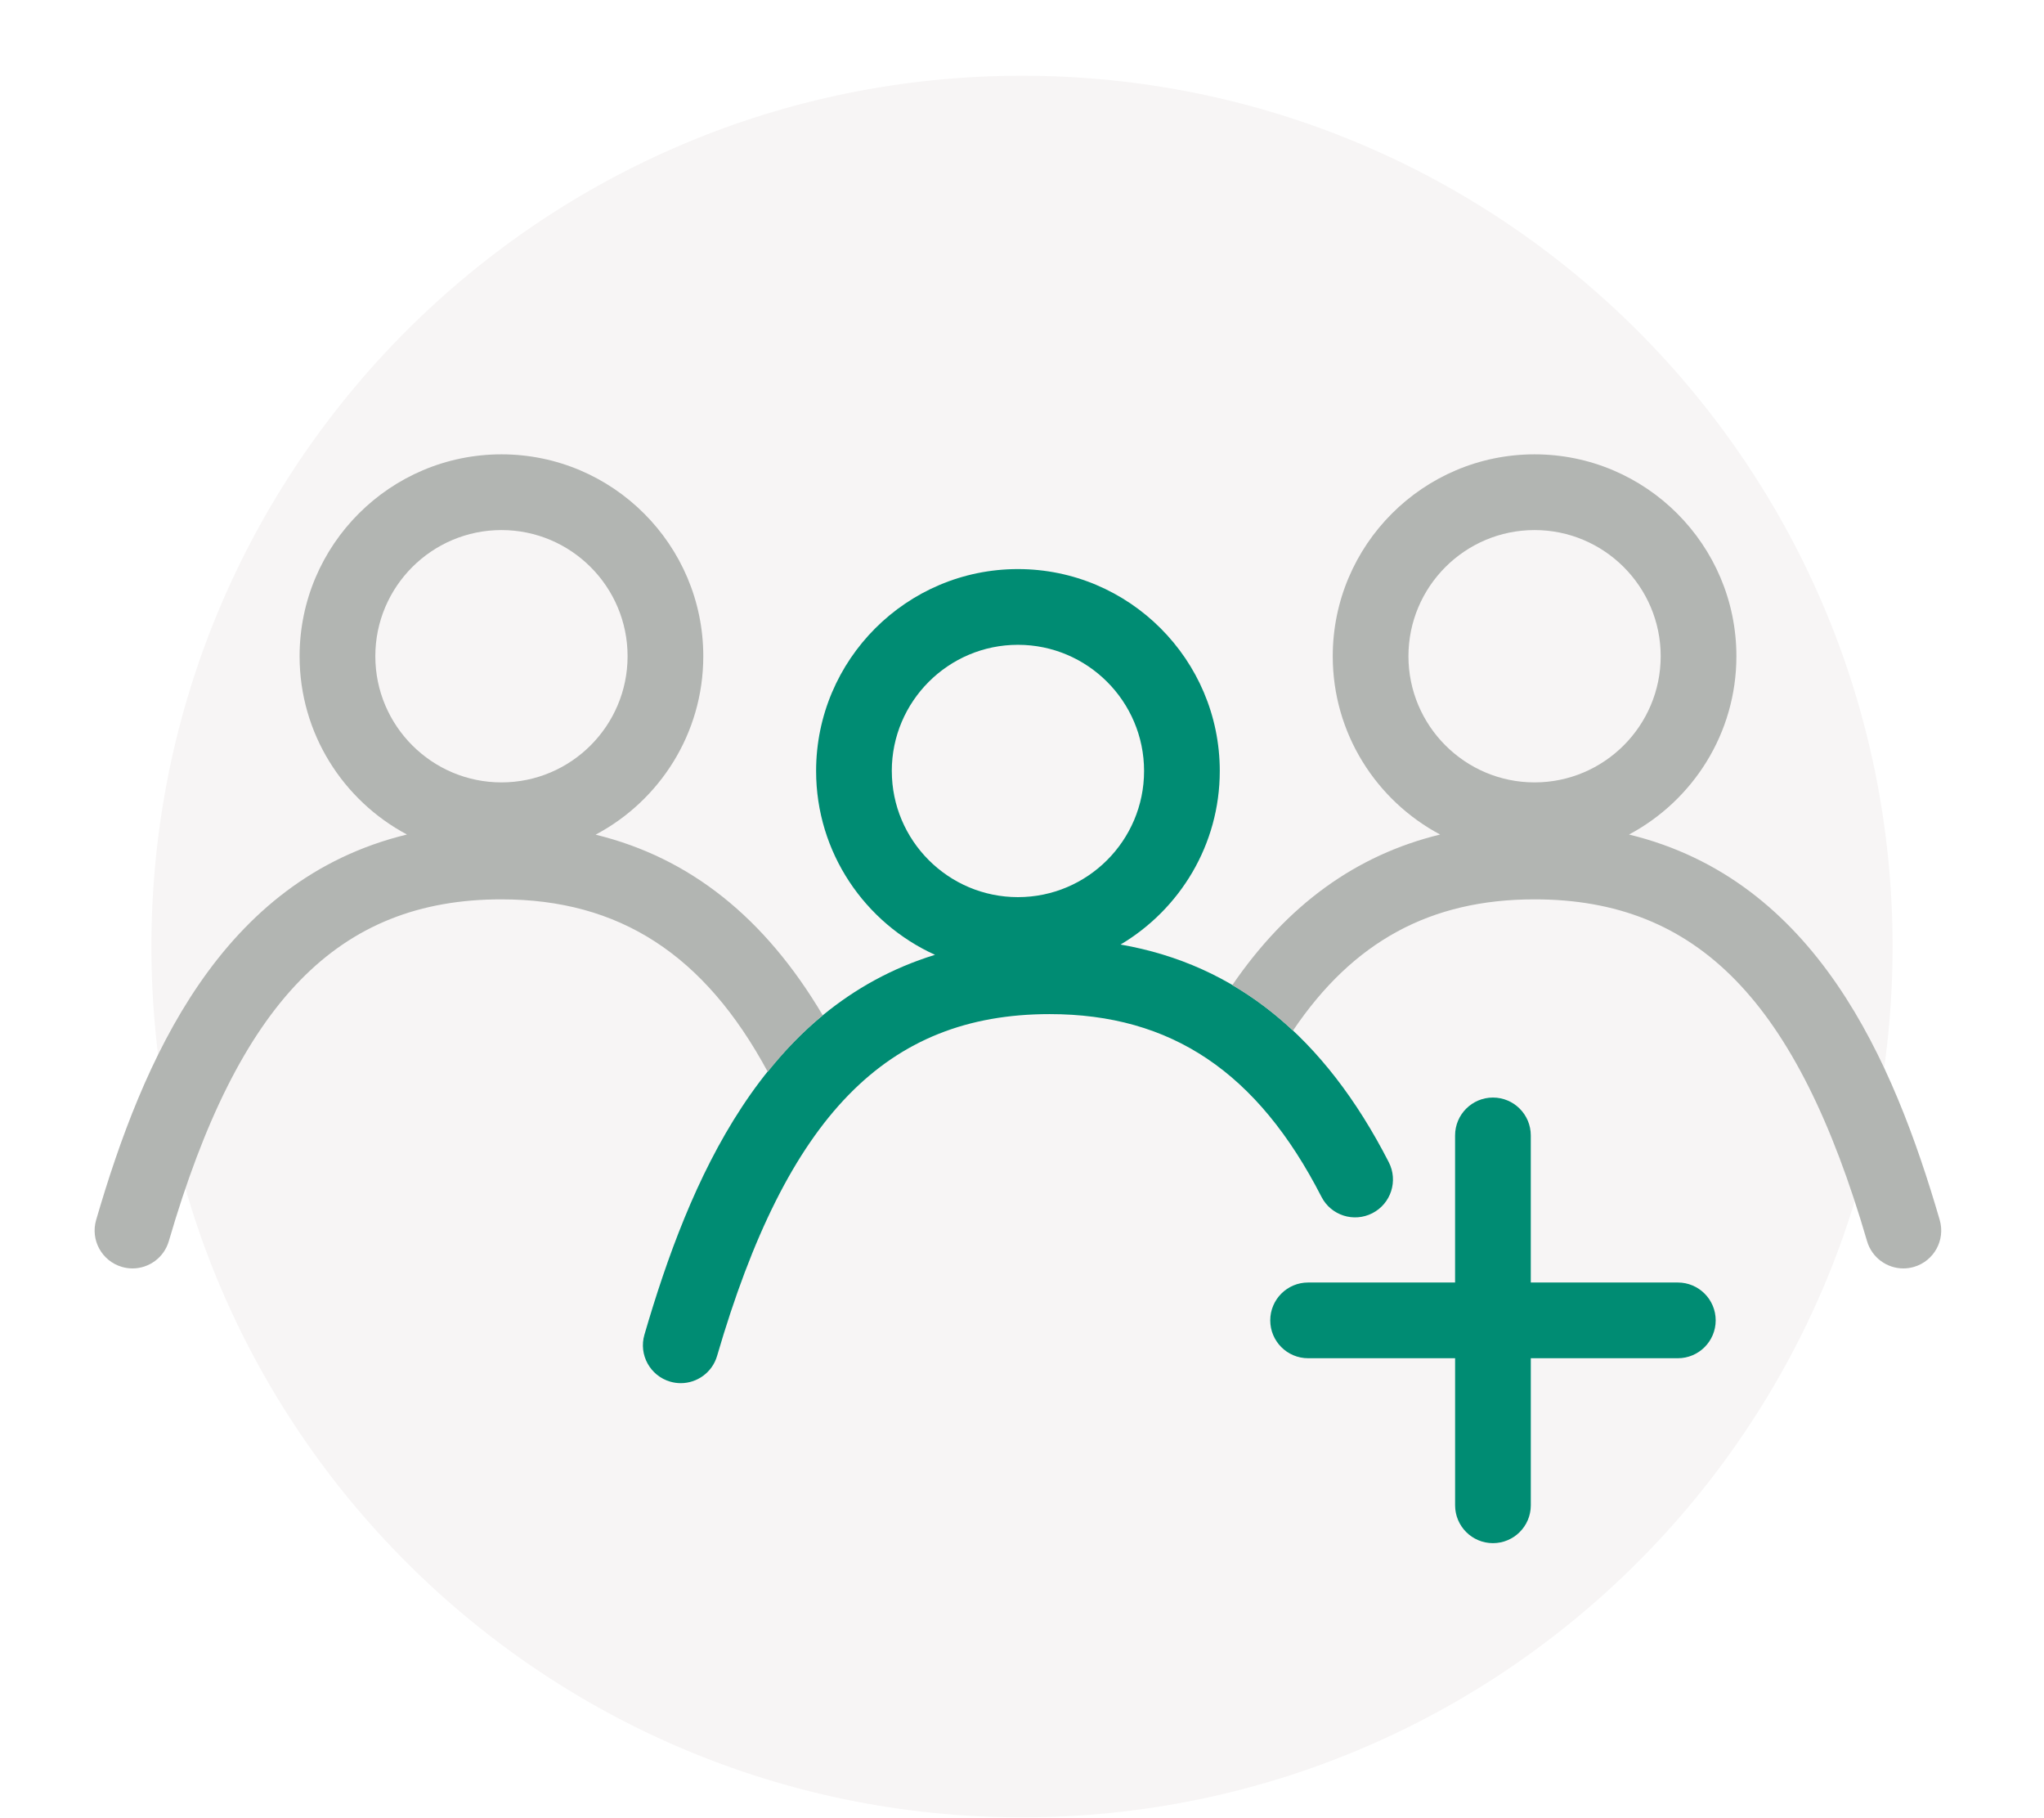
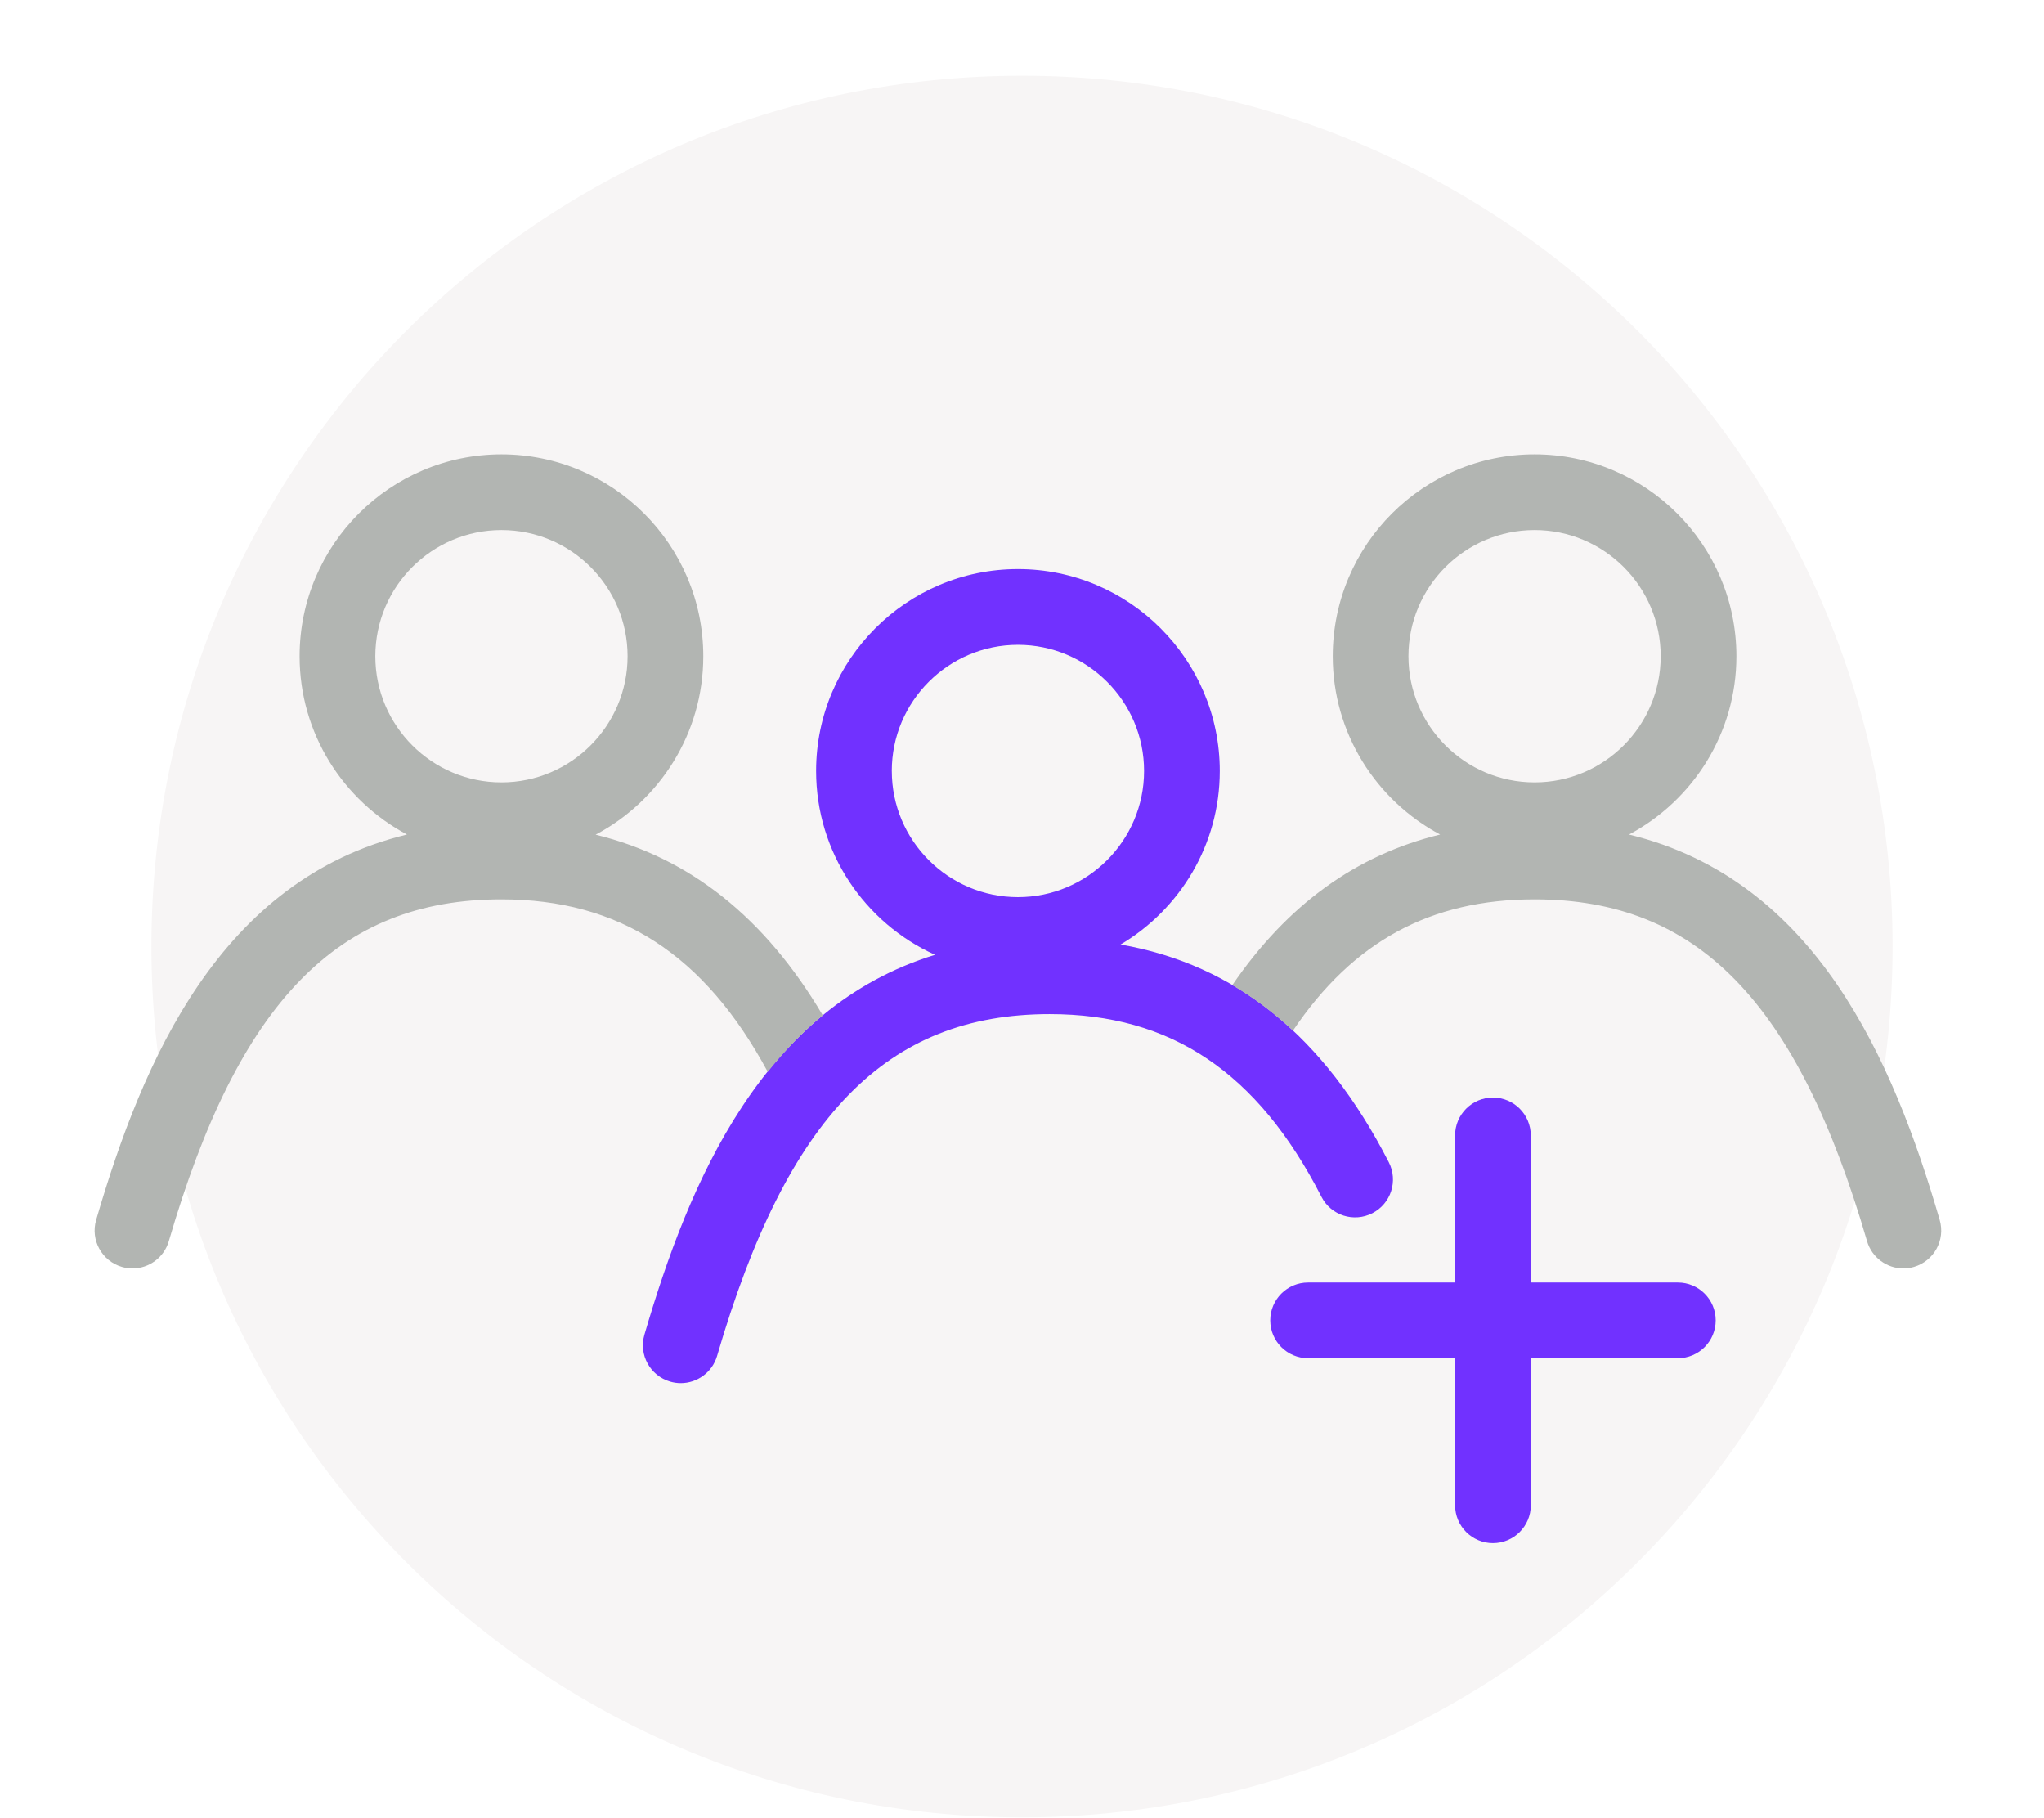
<svg xmlns="http://www.w3.org/2000/svg" width="108" height="96" viewBox="0 0 108 96">
  <g fill="none" fill-rule="evenodd">
    <path d="M0 0H108V96H0z" opacity=".557" />
    <path fill="#F7F5F5" d="M54 4c25.405 0 46 20.595 46 46S79.405 96 54 96 8 75.405 8 50 28.595 4 54 4" />
    <g>
-       <path fill="#008C73" d="M83.653 43.747h-7.77v-7.77c0-1.103-.894-2-2-2-1.103 0-2 .897-2 2v7.77h-7.766c-1.105 0-2 .896-2 2s.895 2 2 2h7.767v7.768c0 1.104.896 2 2 2 1.105 0 2-.896 2-2v-7.768h7.769c1.104 0 2-.896 2-2s-.896-2-2-2" transform="translate(5 24)" />
-       <path fill="#008C73" d="M42.12 16.726c0-3.675 2.99-6.665 6.665-6.665s6.665 2.99 6.665 6.665-2.99 6.664-6.665 6.664-6.664-2.989-6.664-6.664m26.26 20.668c-3.41-6.652-8.073-10.436-14.173-11.5 3.132-1.86 5.242-5.269 5.242-9.168 0-5.88-4.784-10.665-10.665-10.665-5.88 0-10.664 4.784-10.664 10.665 0 4.317 2.584 8.035 6.282 9.711-9.101 2.803-12.981 11.934-15.353 20.066-.31 1.06.3 2.17 1.36 2.48.187.055.375.081.56.081.867 0 1.665-.567 1.92-1.442 3.69-12.652 8.945-18.05 17.57-18.053 6.424.001 10.987 3.067 14.362 9.65.502.983 1.706 1.372 2.692.866.983-.504 1.37-1.709.867-2.69" transform="translate(5 24)" />
+       <path fill="#7131ff" d="M83.653 43.747h-7.77v-7.77c0-1.103-.894-2-2-2-1.103 0-2 .897-2 2v7.77h-7.766c-1.105 0-2 .896-2 2s.895 2 2 2h7.767v7.768c0 1.104.896 2 2 2 1.105 0 2-.896 2-2v-7.768h7.769c1.104 0 2-.896 2-2s-.896-2-2-2" transform="translate(5 24)" />
+       <path fill="#7131ff" d="M42.12 16.726c0-3.675 2.99-6.665 6.665-6.665s6.665 2.99 6.665 6.665-2.99 6.664-6.665 6.664-6.664-2.989-6.664-6.664m26.26 20.668c-3.41-6.652-8.073-10.436-14.173-11.5 3.132-1.86 5.242-5.269 5.242-9.168 0-5.88-4.784-10.665-10.665-10.665-5.88 0-10.664 4.784-10.664 10.665 0 4.317 2.584 8.035 6.282 9.711-9.101 2.803-12.981 11.934-15.353 20.066-.31 1.06.3 2.17 1.36 2.48.187.055.375.081.56.081.867 0 1.665-.567 1.92-1.442 3.69-12.652 8.945-18.05 17.57-18.053 6.424.001 10.987 3.067 14.362 9.65.502.983 1.706 1.372 2.692.866.983-.504 1.37-1.709.867-2.69" transform="translate(5 24)" />
      <path fill="#B2B5B2" d="M21.496 17.329c-3.675 0-6.665-2.99-6.665-6.665S17.82 4 21.496 4s6.664 2.989 6.664 6.664-2.99 6.665-6.664 6.665m14.07 15.289c.872-1.088 1.829-2.099 2.908-2.984-3.065-5.177-7.032-8.329-12.003-9.544 3.379-1.791 5.689-5.342 5.689-9.426C32.16 4.784 27.376 0 21.496 0 15.615 0 10.83 4.784 10.83 10.664c0 4.077 2.302 7.623 5.672 9.418C6.632 22.477 2.543 31.998.08 40.442c-.31 1.06.3 2.17 1.36 2.48.187.054.375.081.56.081.867 0 1.665-.568 1.92-1.442 3.69-12.652 8.945-18.052 17.57-18.054 6.228.001 10.729 2.906 14.075 9.111M76.083 17.329c-3.675 0-6.664-2.99-6.664-6.665S72.408 4 76.083 4s6.664 2.989 6.664 6.664-2.99 6.665-6.664 6.665M97.49 40.442c-2.462-8.443-6.55-17.962-16.417-20.359 3.37-1.794 5.674-5.341 5.674-9.419C86.747 4.784 81.963 0 76.083 0S65.419 4.784 65.419 10.664c0 4.078 2.303 7.625 5.674 9.419-4.448 1.082-8.075 3.714-10.981 7.955 1.135.665 2.203 1.464 3.205 2.404 3.18-4.716 7.27-6.934 12.763-6.935 8.625.002 13.88 5.402 17.57 18.054.255.874 1.053 1.442 1.919 1.442.186 0 .374-.027.56-.081 1.06-.31 1.67-1.42 1.36-2.48" transform="translate(5 24)" />
    </g>
  </g>
</svg>
